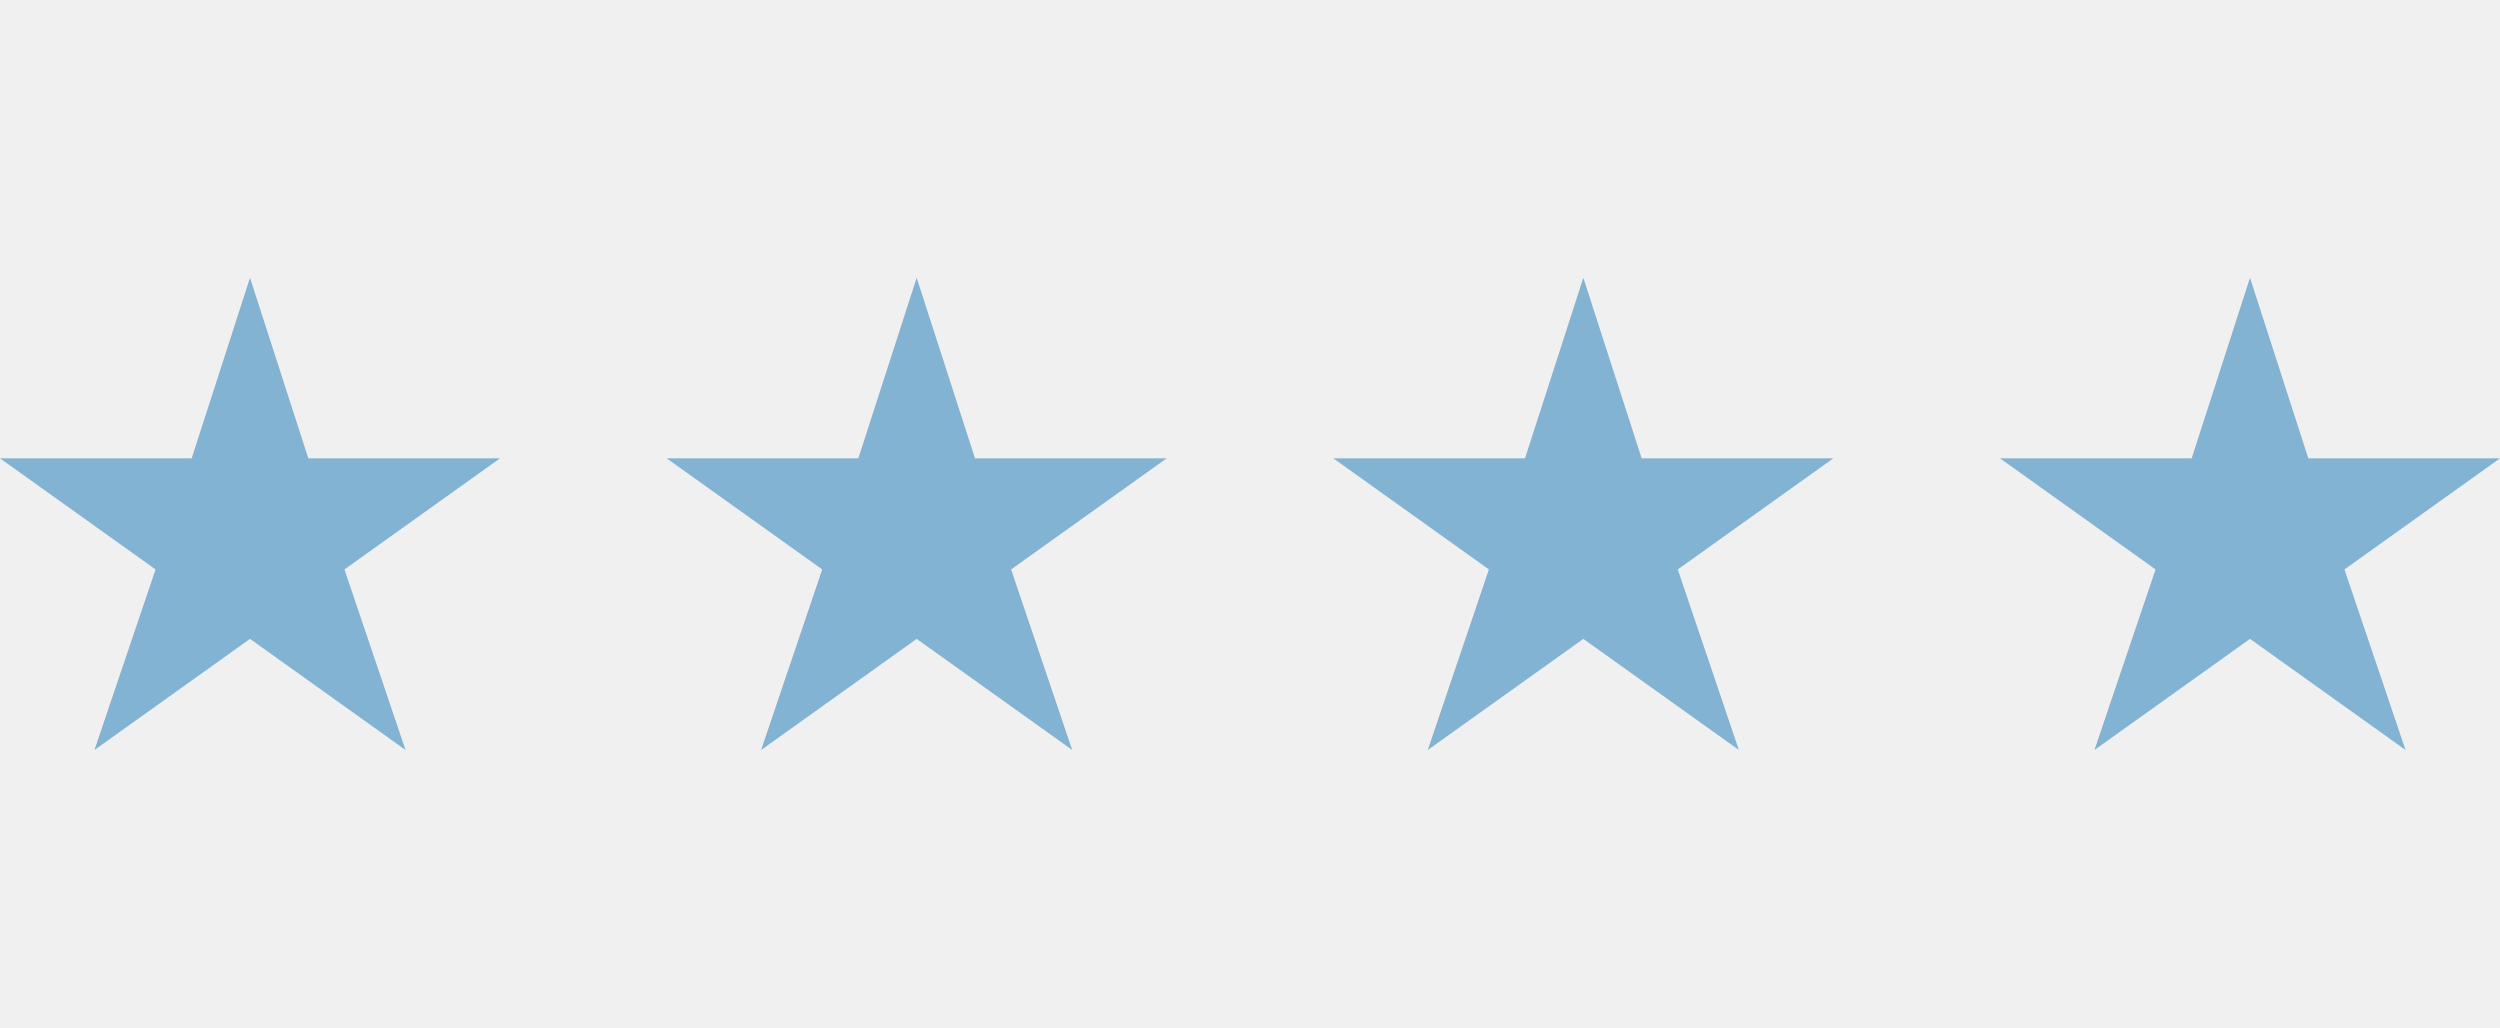
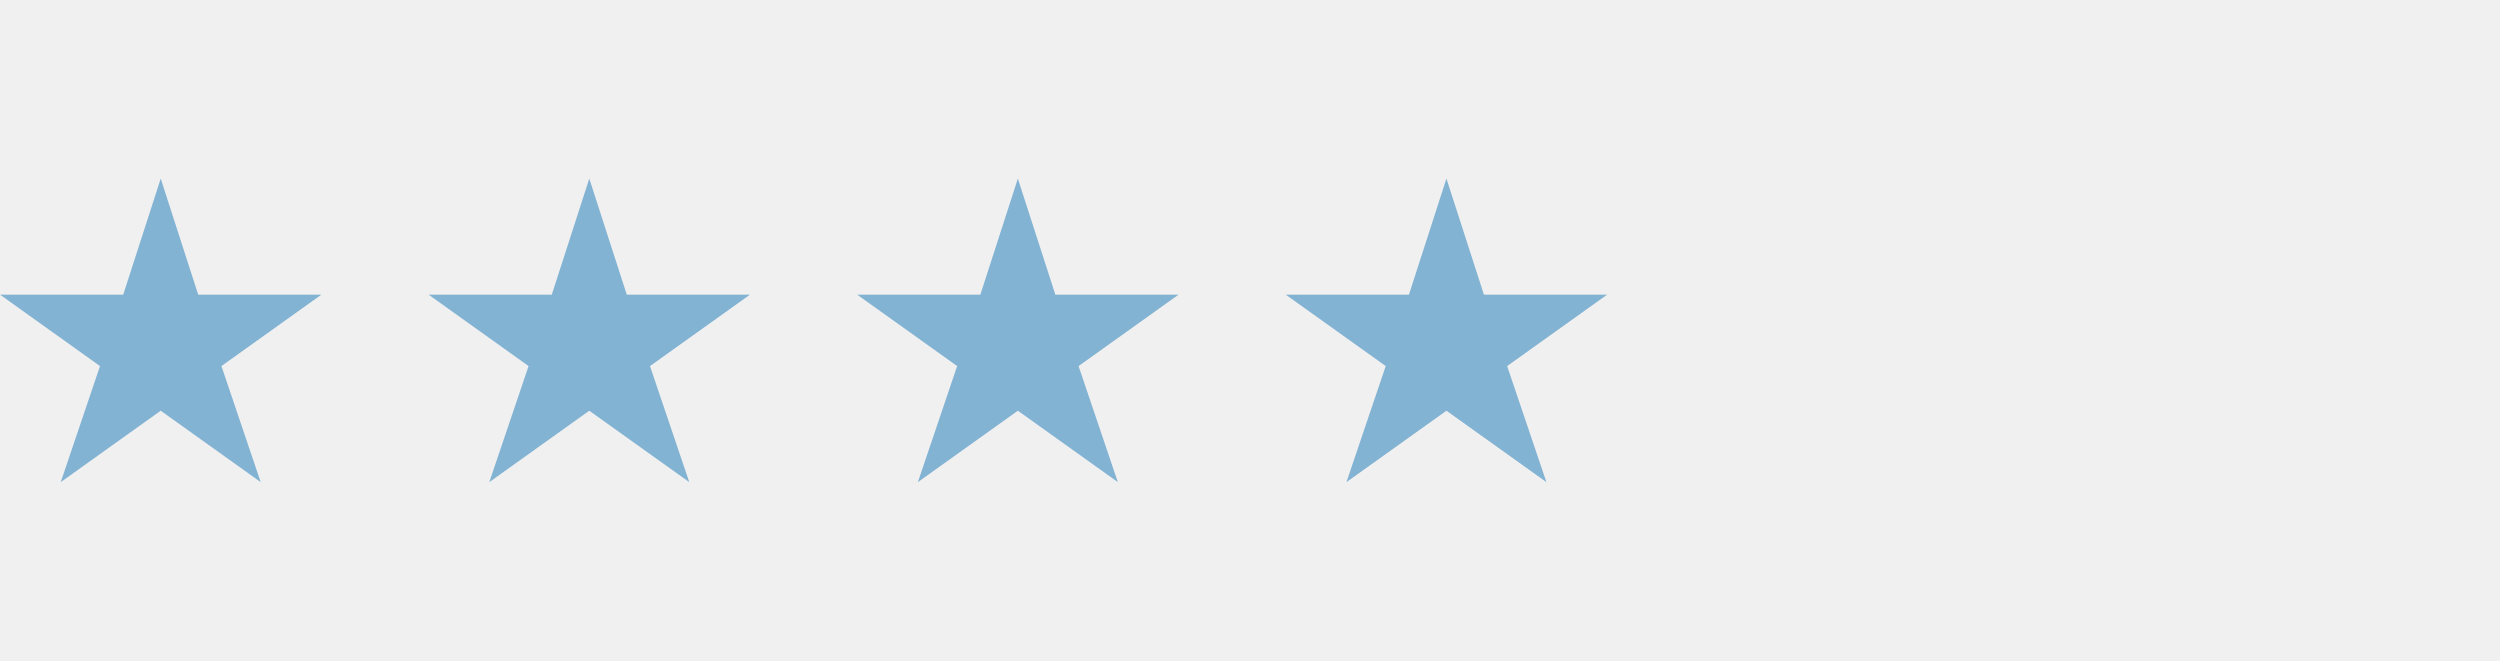
- <svg xmlns="http://www.w3.org/2000/svg" width="90" height="37" viewBox="0 0 90 37" fill="none">
-   <g clip-path="url(#clip0_86949_453)">
+ <svg xmlns="http://www.w3.org/2000/svg" width="140" height="37" viewBox="0 0 140 37" fill="none">
+   <g clip-path="url(#clip0_89371_267)">
    <path d="M9 10L11.1 16.5H18L12.4 20.5L14.6 27L9 23L3.4 27L5.6 20.5L0 16.5H6.9L9 10Z" fill="#83B3D3" />
  </g>
-   <g clip-path="url(#clip1_86949_453)">
+   <g clip-path="url(#clip1_89371_267)">
    <path d="M33 10L35.1 16.5H42L36.4 20.5L38.6 27L33 23L27.4 27L29.6 20.5L24 16.5H30.9L33 10Z" fill="#83B3D3" />
  </g>
-   <g clip-path="url(#clip2_86949_453)">
+   <g clip-path="url(#clip2_89371_267)">
    <path d="M57 10L59.1 16.5H66L60.4 20.5L62.6 27L57 23L51.4 27L53.6 20.5L48 16.5H54.9L57 10Z" fill="#83B3D3" />
  </g>
-   <g clip-path="url(#clip3_86949_453)">
+   <g clip-path="url(#clip3_89371_267)">
    <path d="M81 10L83.1 16.5H90L84.4 20.5L86.6 27L81 23L75.4 27L77.6 20.5L72 16.5H78.9L81 10Z" fill="#83B3D3" />
  </g>
  <defs>
-     <clipPath id="clip0_86949_453">
+     <clipPath id="clip0_89371_267">
      <rect width="18" height="17" fill="white" transform="translate(0 10)" />
    </clipPath>
-     <clipPath id="clip1_86949_453">
+     <clipPath id="clip1_89371_267">
      <rect width="18" height="17" fill="white" transform="translate(24 10)" />
    </clipPath>
-     <clipPath id="clip2_86949_453">
+     <clipPath id="clip2_89371_267">
      <rect width="18" height="17" fill="white" transform="translate(48 10)" />
    </clipPath>
-     <clipPath id="clip3_86949_453">
+     <clipPath id="clip3_89371_267">
      <rect width="18" height="17" fill="white" transform="translate(72 10)" />
    </clipPath>
  </defs>
</svg>
